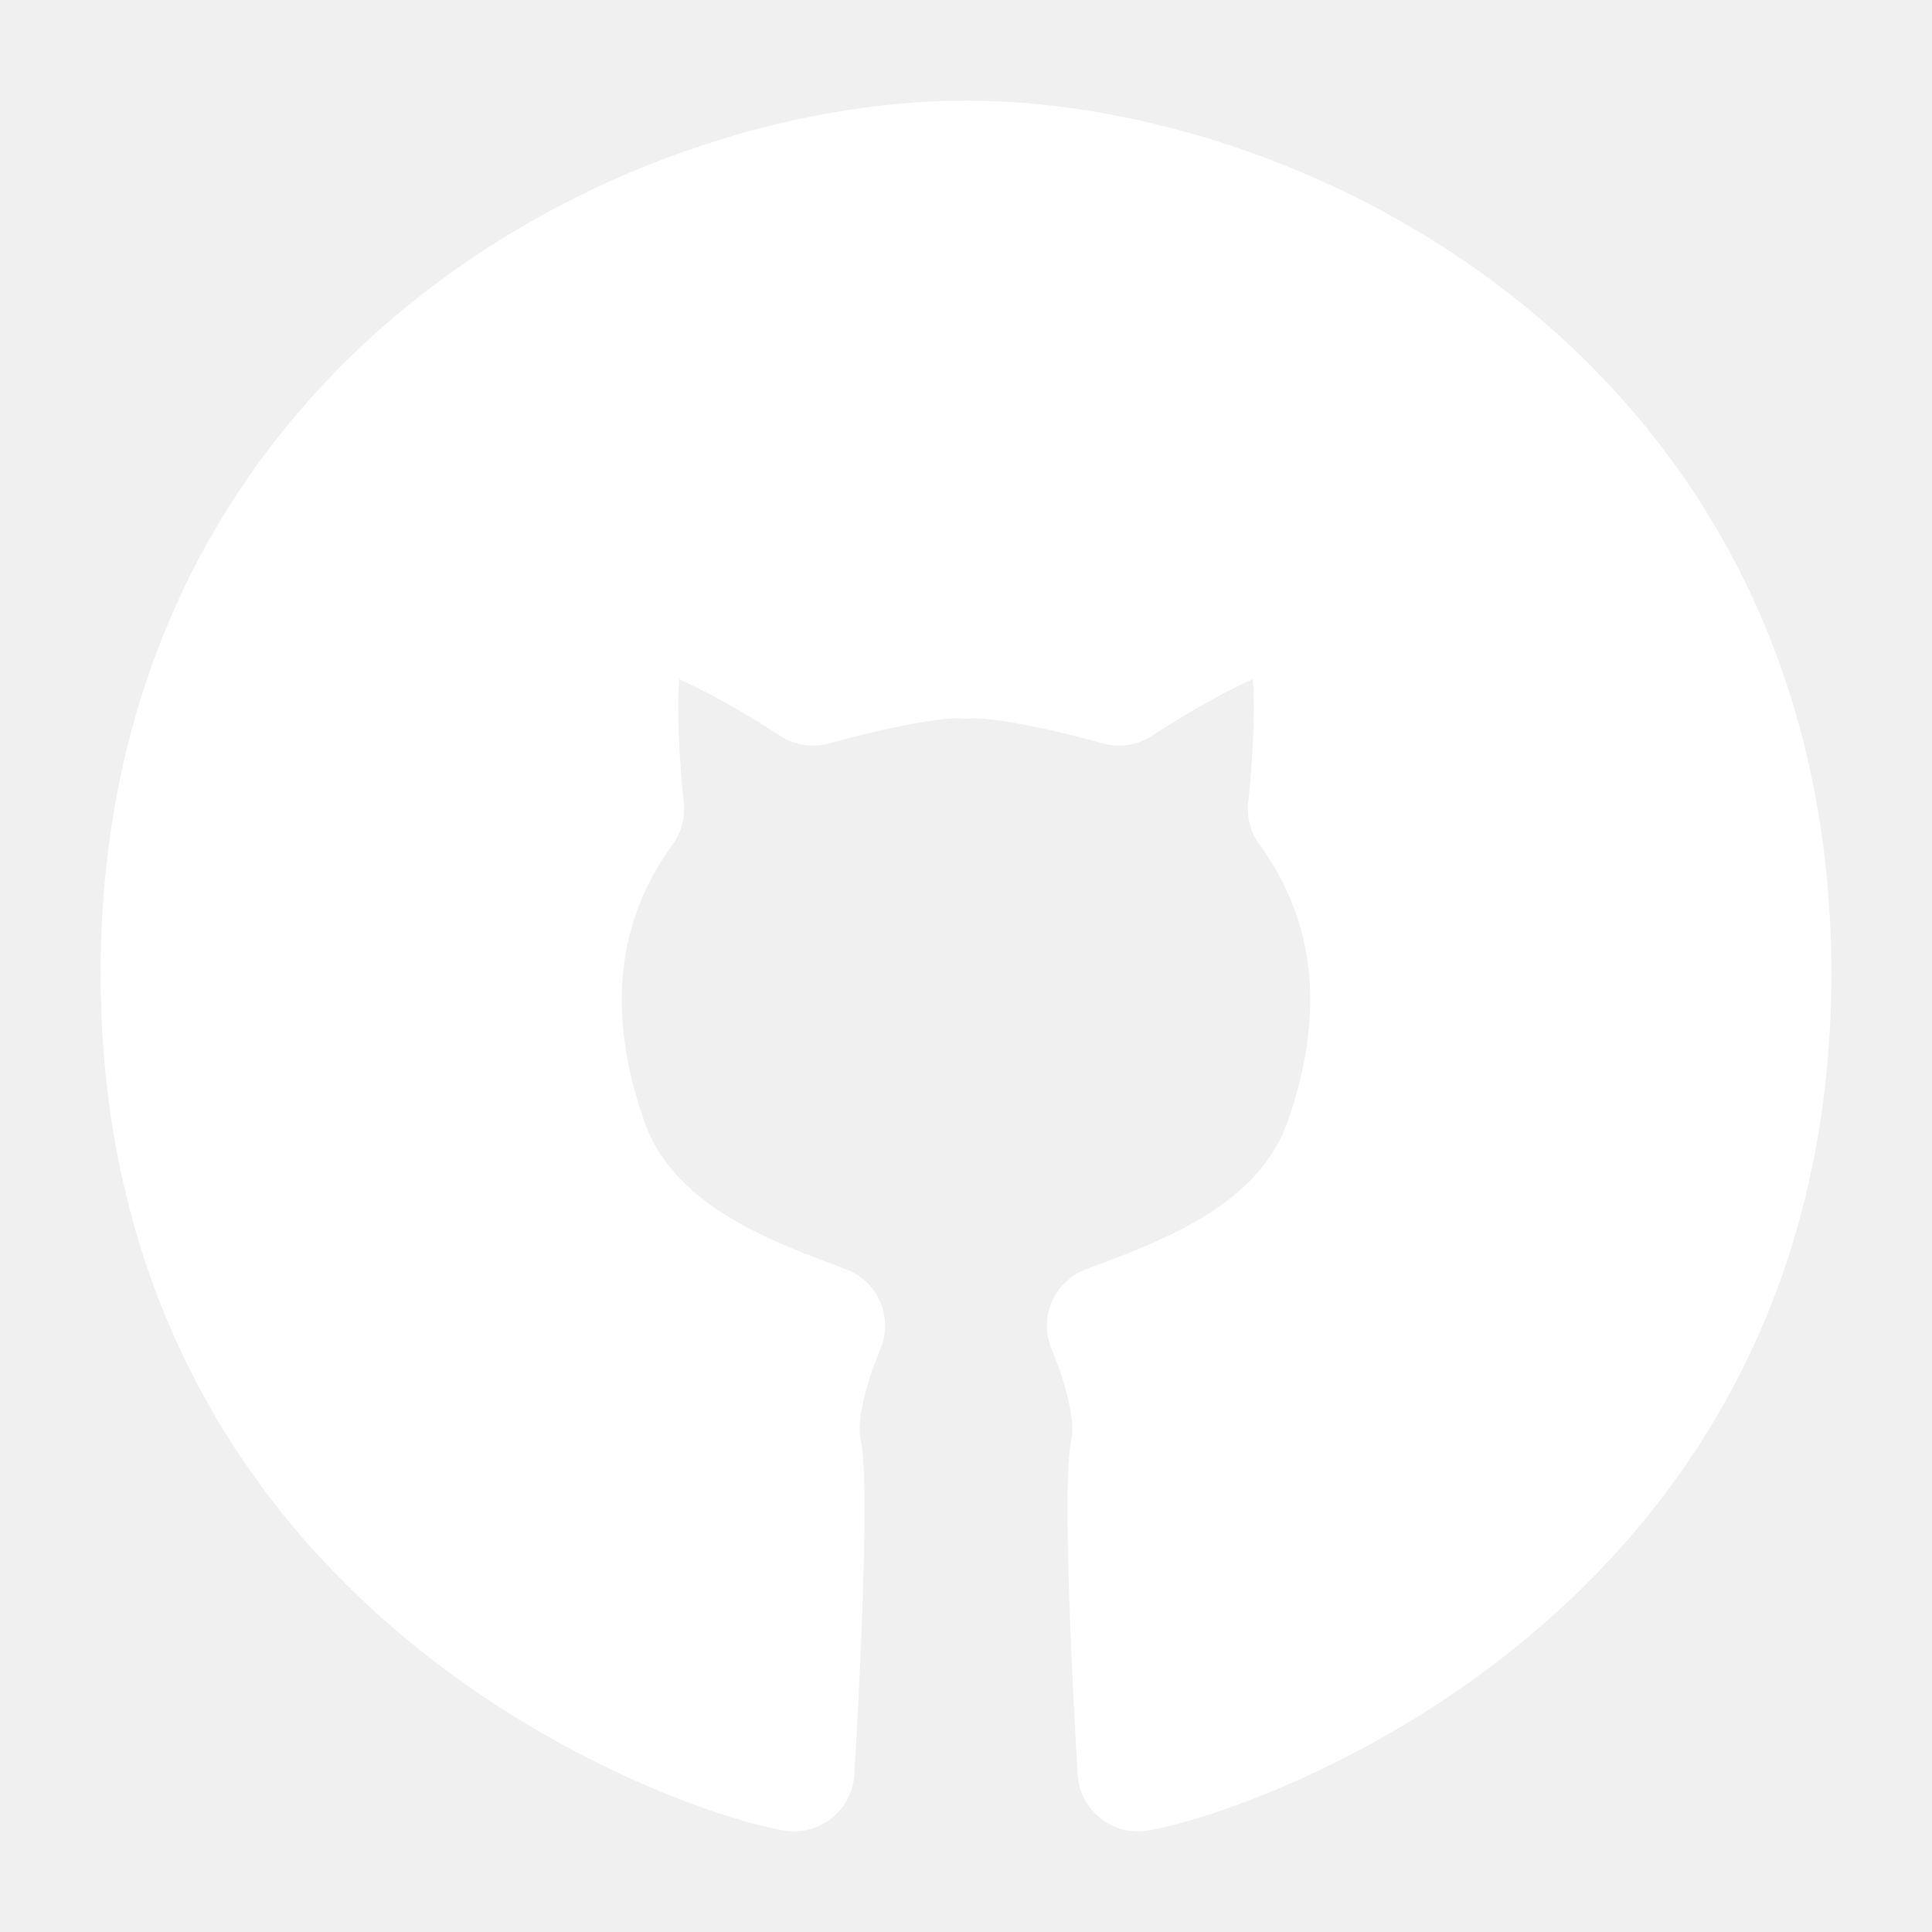
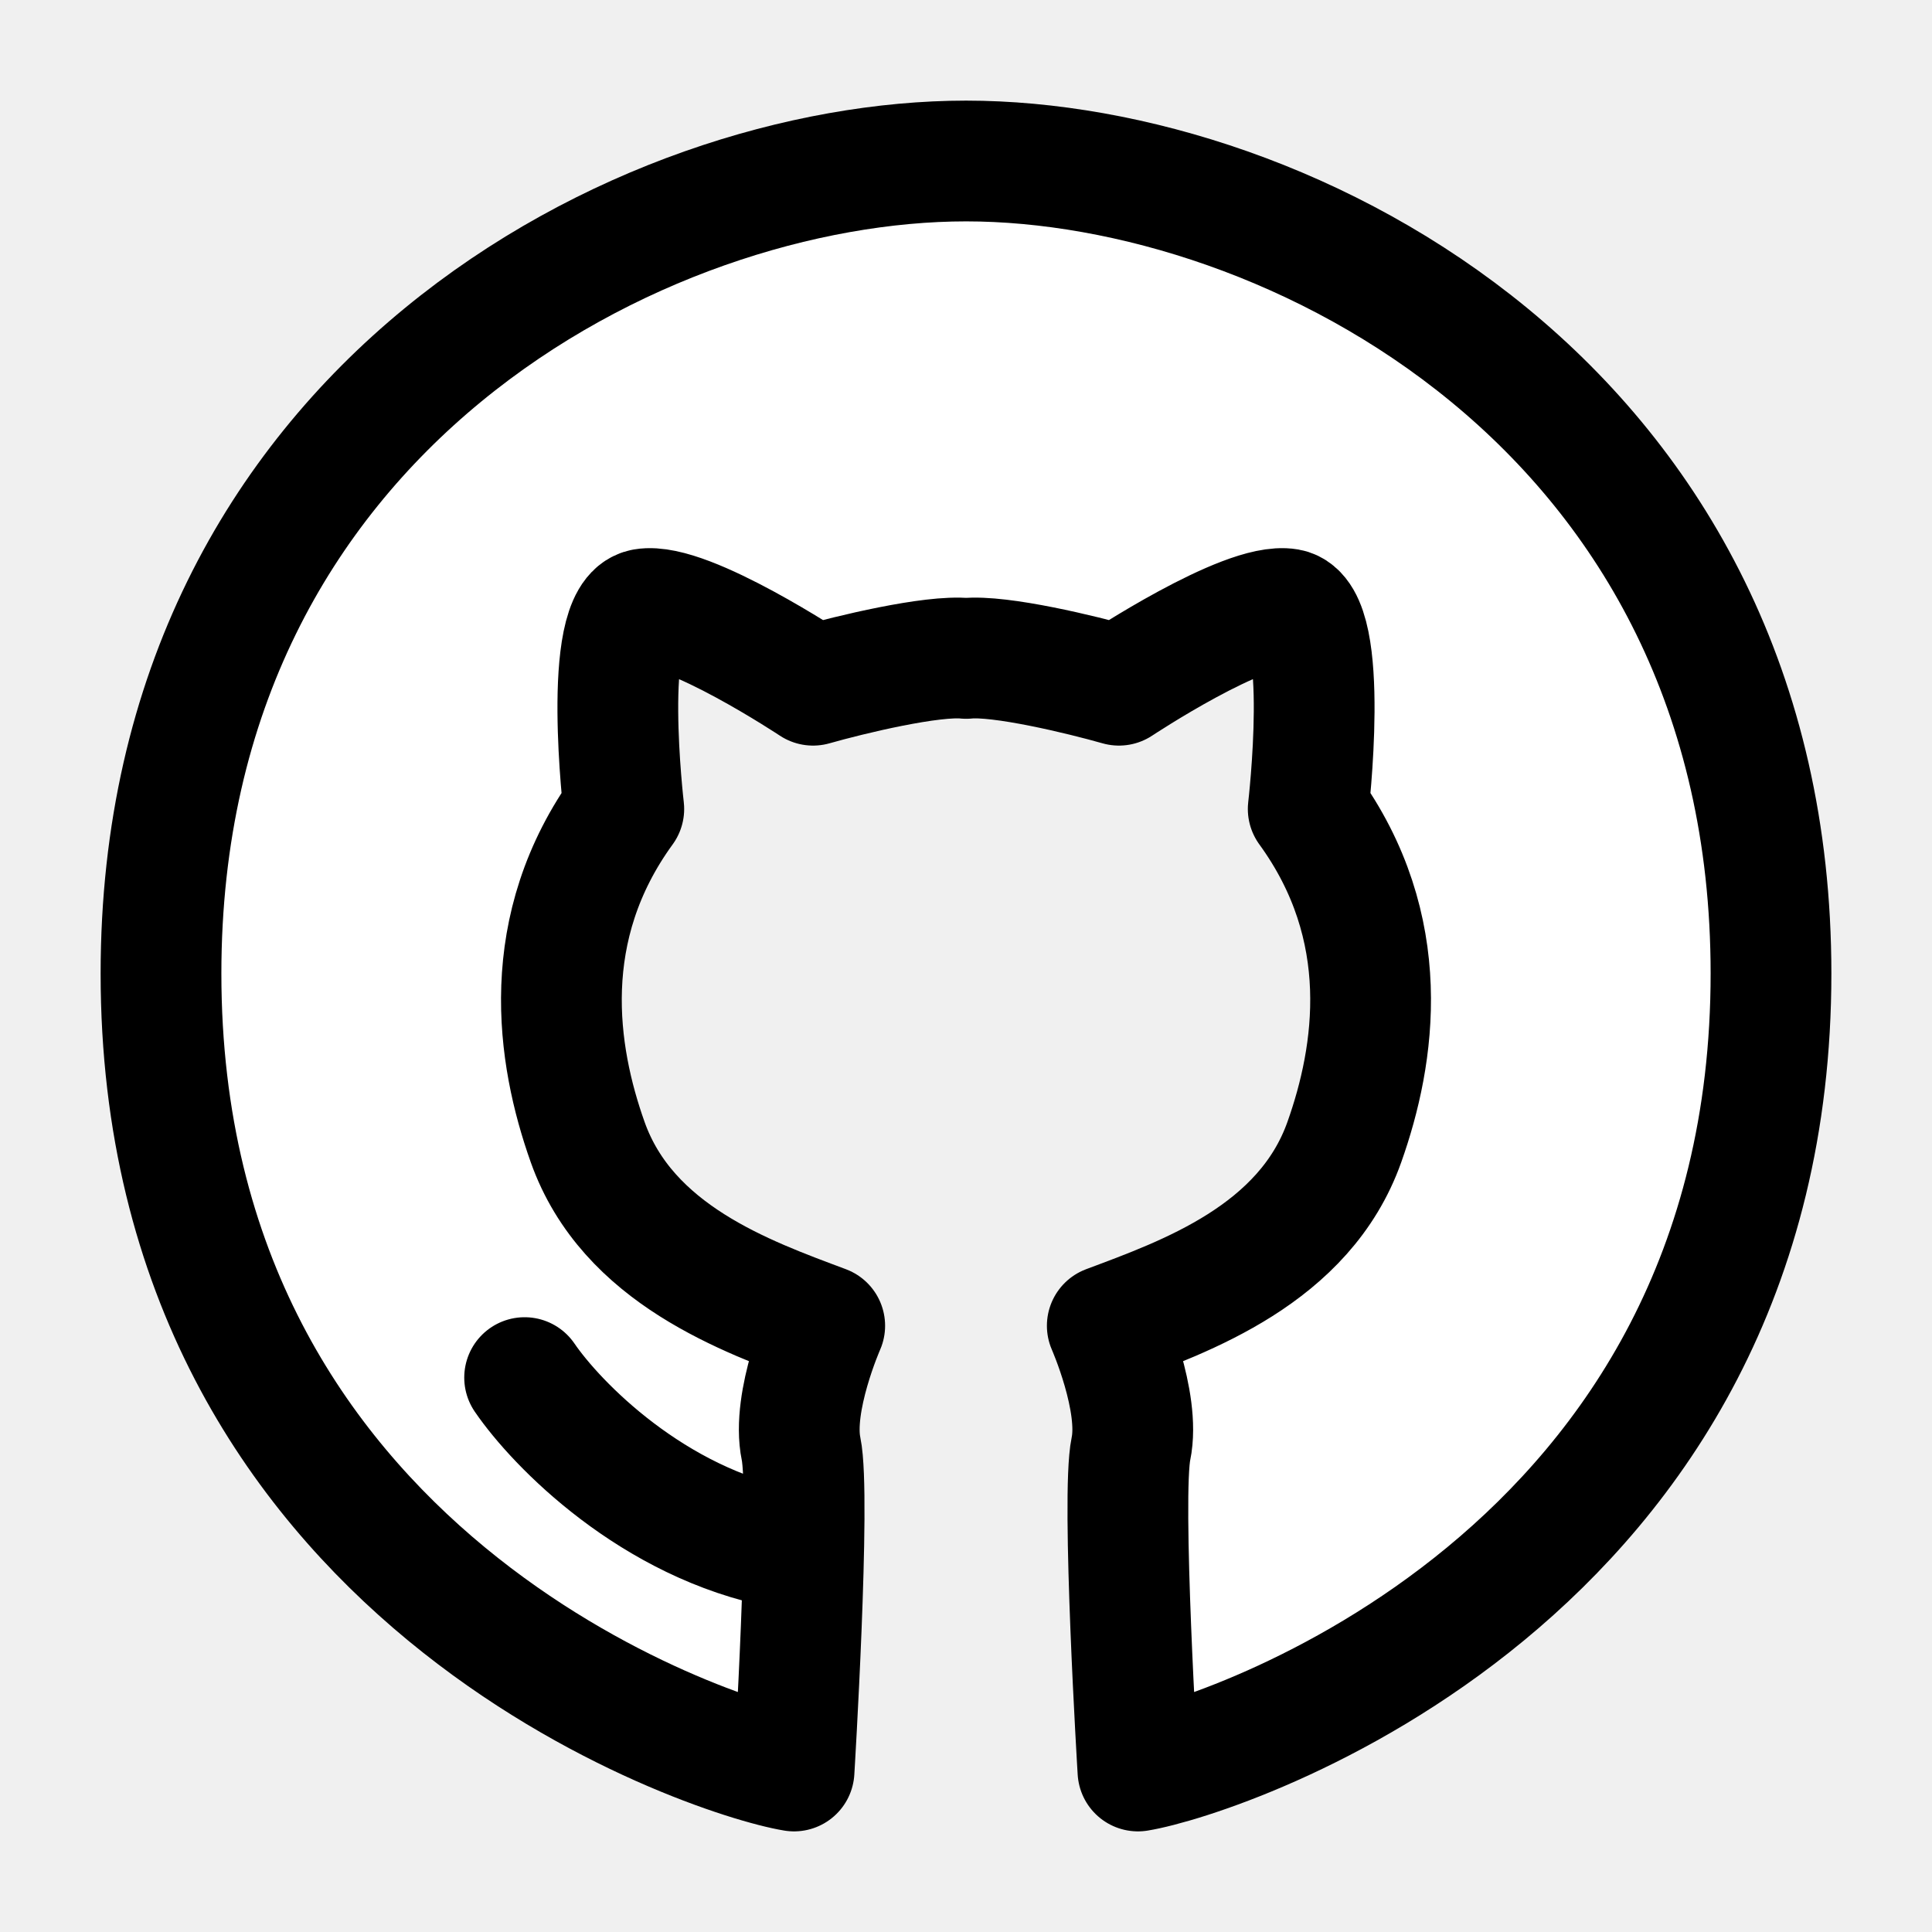
- <svg xmlns="http://www.w3.org/2000/svg" viewBox="0 0 24 24" width="16" height="16" color="#FFFFFF" fill="#FFFFFF">
+ <svg xmlns="http://www.w3.org/2000/svg" viewBox="0 0 24 24" width="16" height="16" color="#000000" fill="#FFFFFF">
  <path d="M6.517 17.113C6.912 17.691 8.109 18.923 9.742 19.233M9.864 22C8.836 21.831 2 19.606 2 12.093C2 5.063 8.002 2 12.001 2C16 2 22 5.063 22 12.093C22 19.606 15.164 21.831 14.136 22C14.136 22 13.927 18.583 14.049 17.997C14.171 17.411 13.755 16.469 13.755 16.469C14.726 16.105 16.204 15.585 16.7 14.187C17.085 13.103 17.327 11.529 16.251 10.049C16.251 10.049 16.532 7.658 16 7.565C15.467 7.473 13.9 8.512 13.9 8.512C13.443 8.382 12.424 8.135 12.002 8.179C11.579 8.135 10.557 8.382 10.1 8.512C10.1 8.512 8.532 7.473 8 7.565C7.468 7.658 7.749 10.049 7.749 10.049C6.673 11.529 6.915 13.103 7.3 14.187C7.796 15.585 9.274 16.105 10.245 16.469C10.245 16.469 9.829 17.411 9.951 17.997C10.073 18.583 9.864 22 9.864 22Z" stroke="currentColor" stroke-width="1.5" stroke-linecap="round" stroke-linejoin="round" />
</svg>
